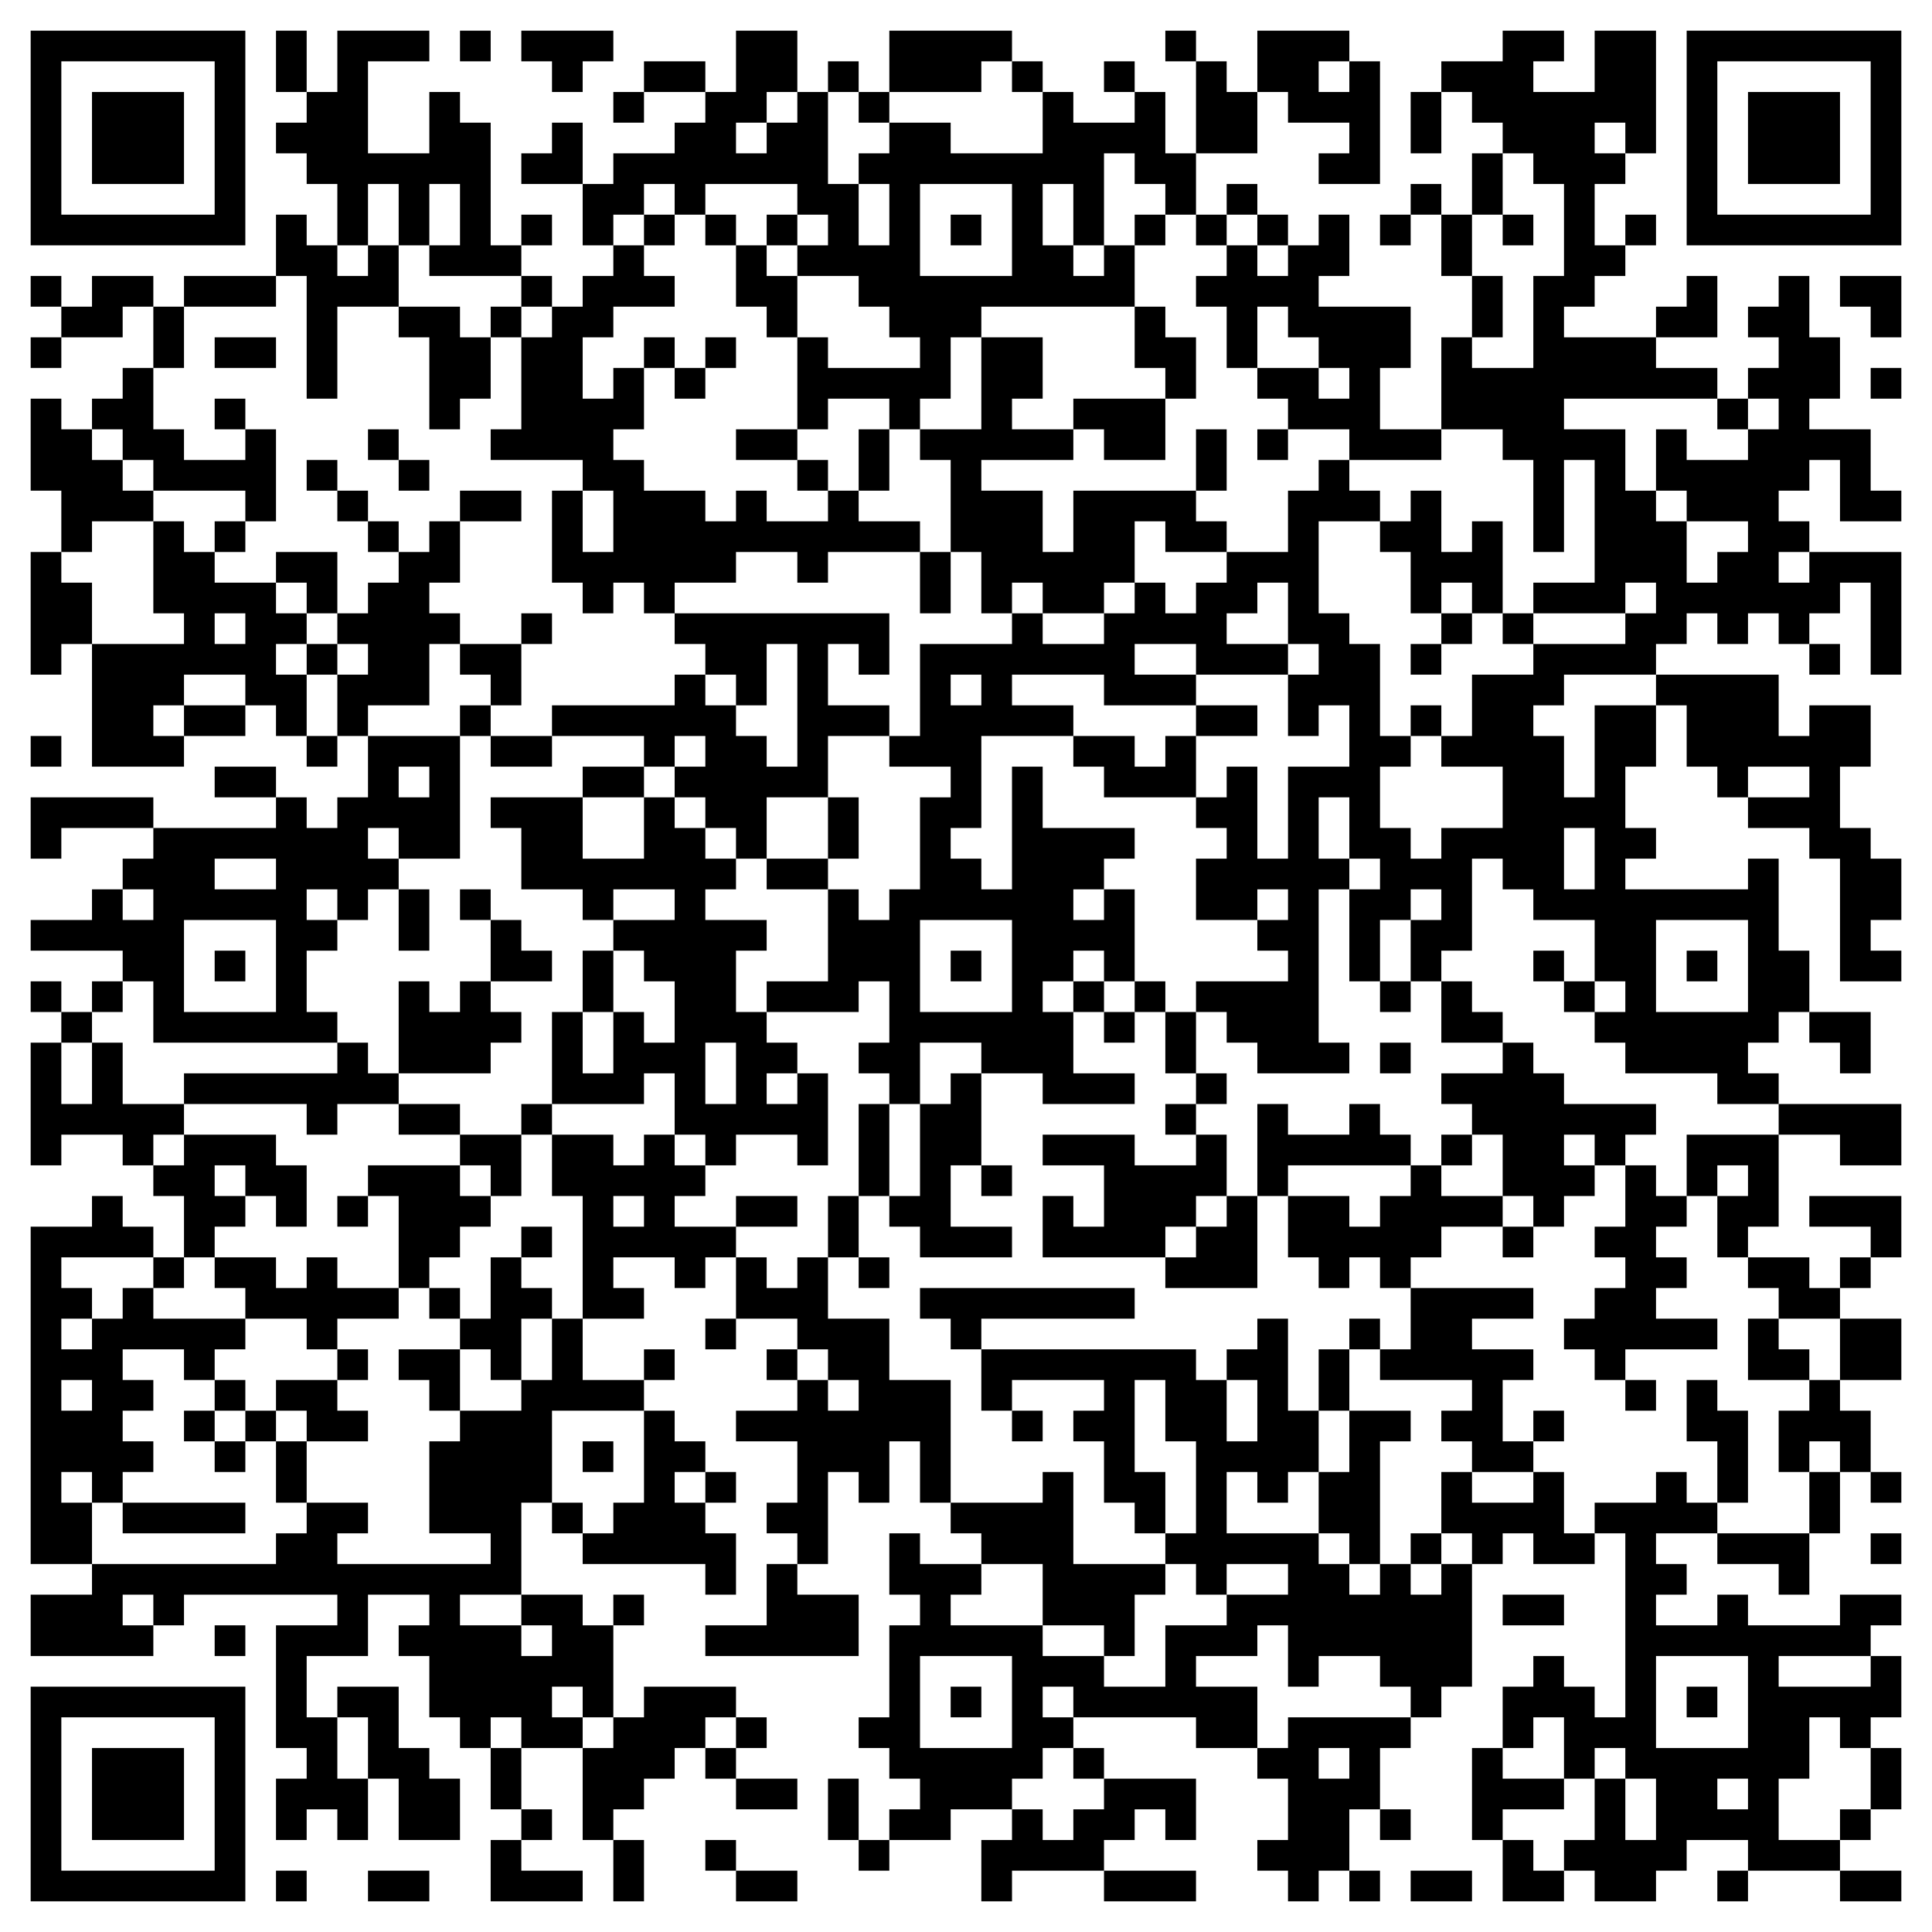
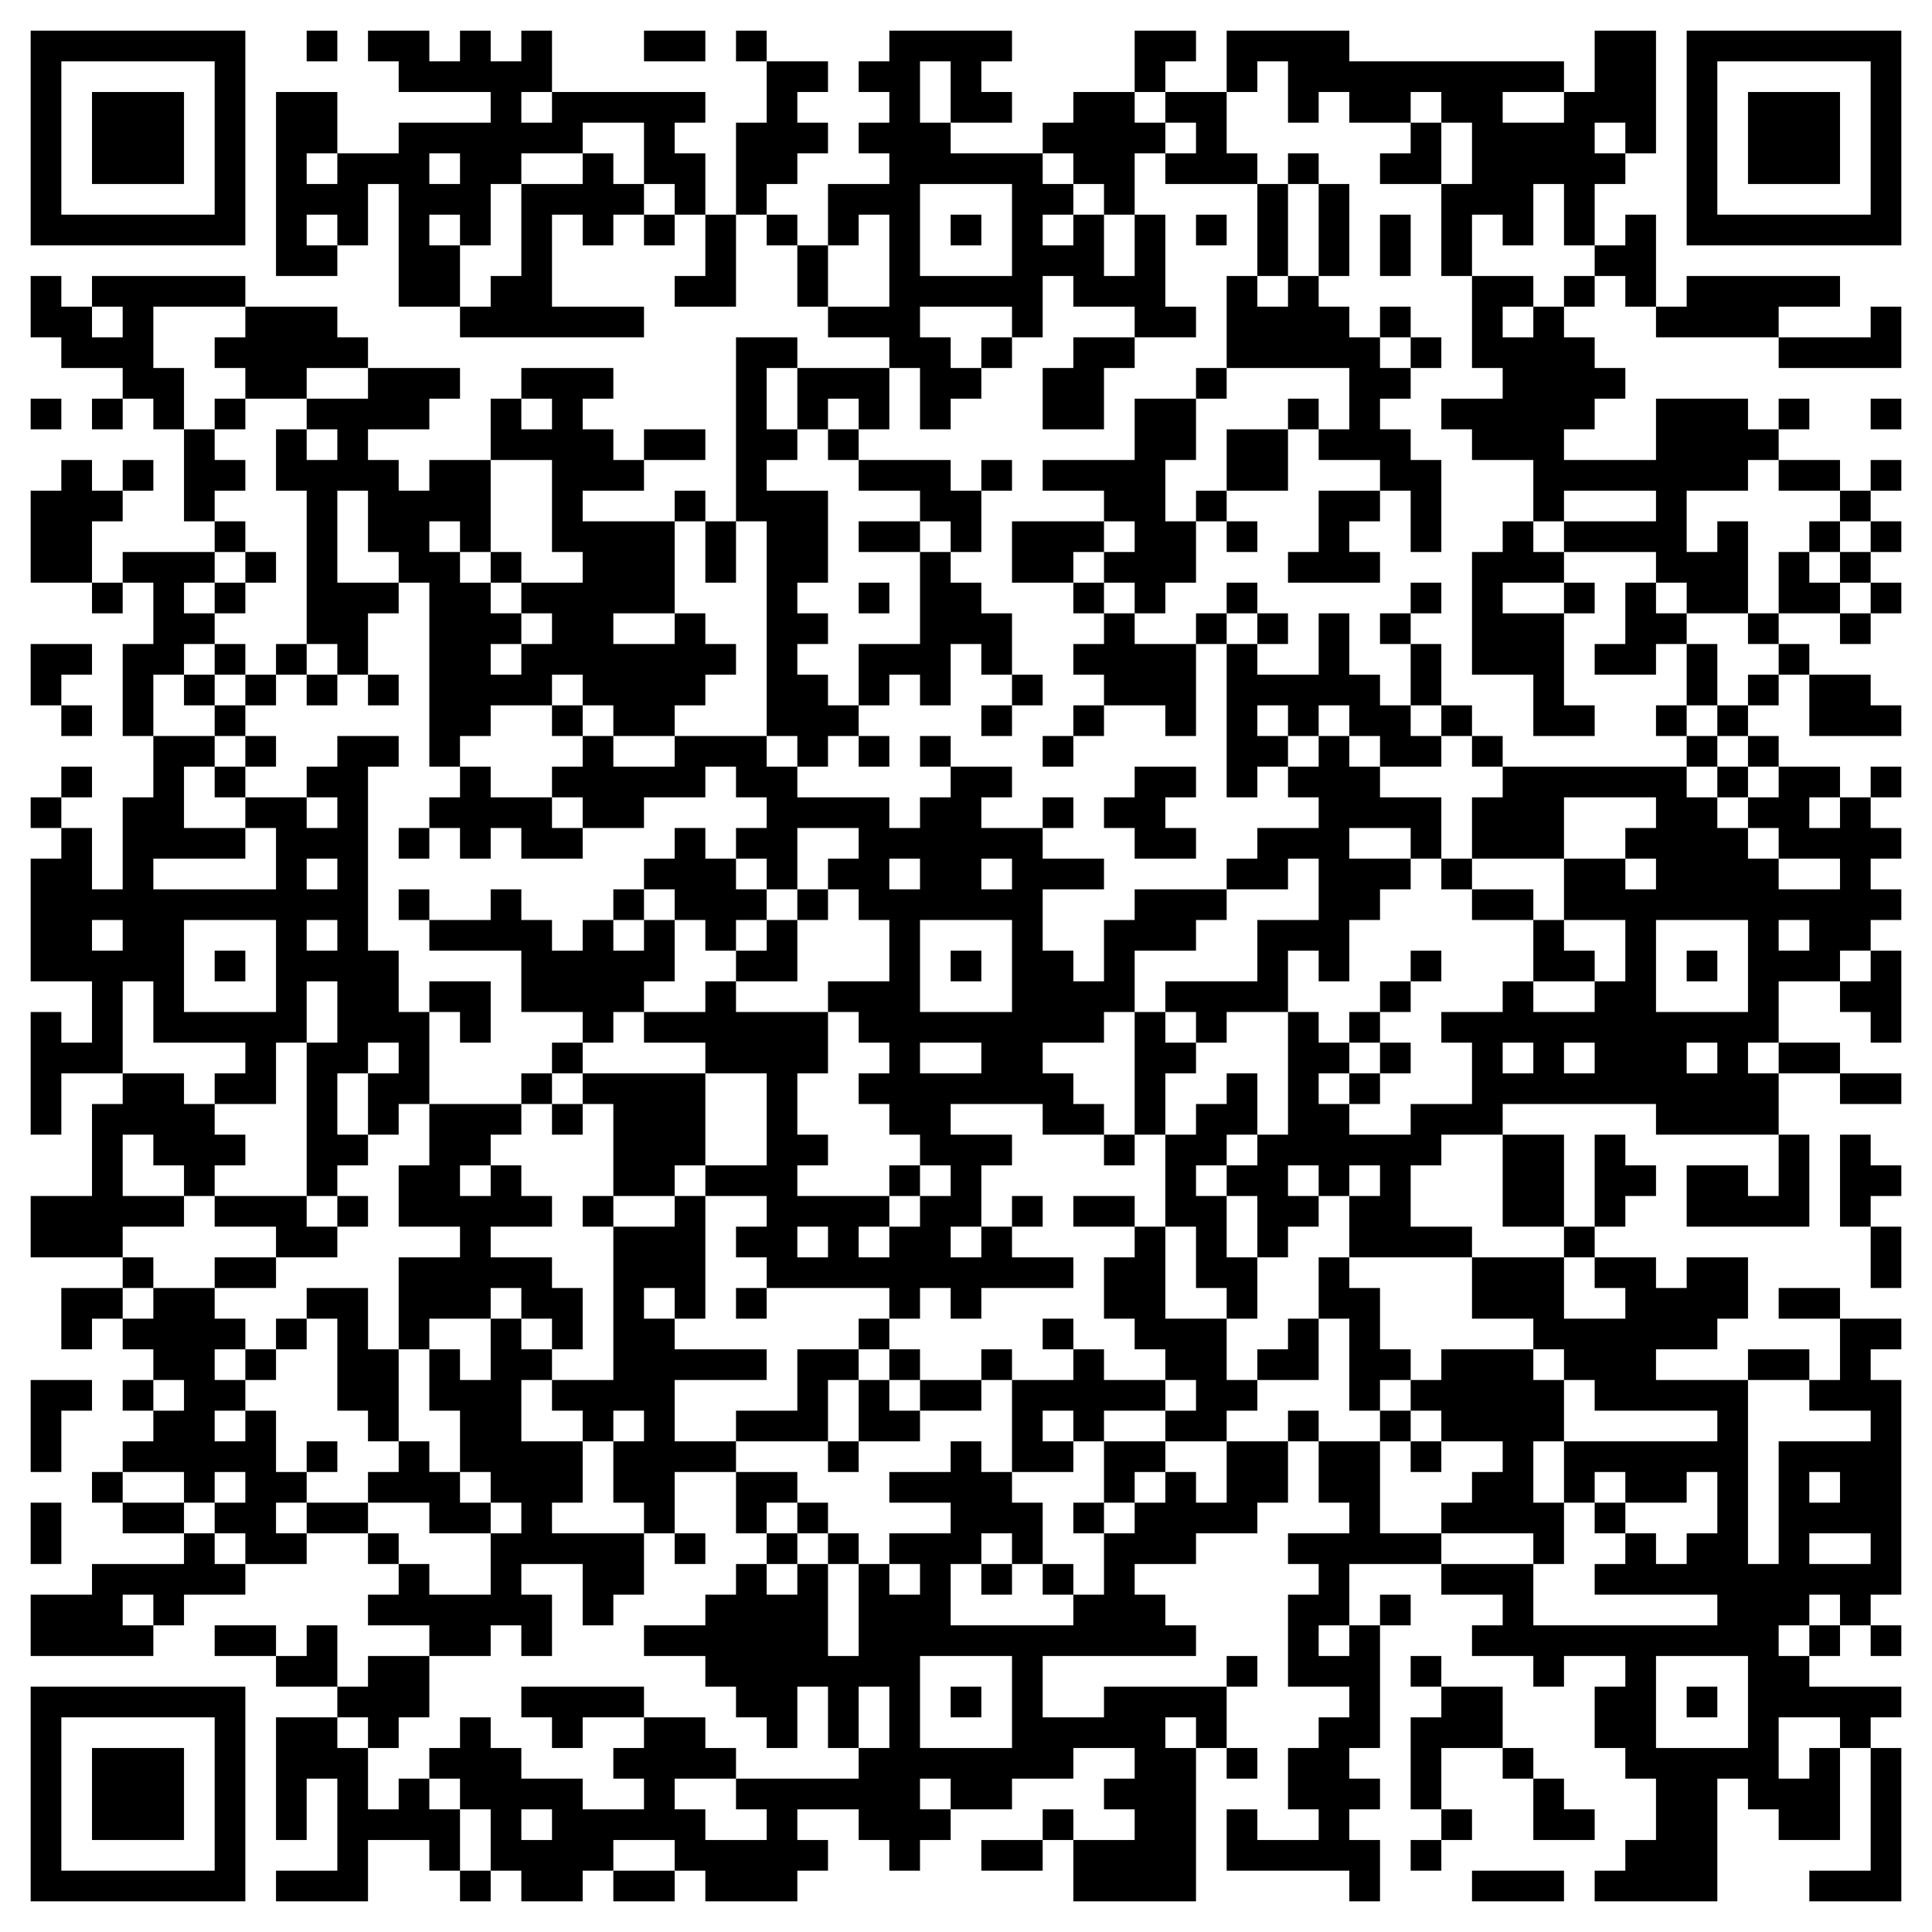
<svg xmlns="http://www.w3.org/2000/svg" viewBox="0 0 63 63">
-   <path d="M1 1h7v7h-7zM9 1h1v2h-1zM11 1h3v1h-2v3h2v-2h1v1h1v4h1v1h-3v-1h1v-2h-1v2h-1v-2h-1v2h-1v-2h-1v-1h-1v-1h1v-1h1zM15 1h1v1h-1zM17 1h3v1h-1v1h-1v-1h-1zM24 1h2v2h-1v1h-1v1h1v-1h1v-1h1v3h1v2h1v-2h-1v-1h1v-1h2v1h3v-2h1v1h2v-1h1v2h1v2h-1v-1h-1v-1h-1v3h-1v-2h-1v2h1v1h1v-1h1v2h-5v1h-1v2h-1v1h-1v-1h-2v1h-1v-3h1v1h3v-1h-1v-1h-1v-1h-2v-1h1v-1h-1v-1h-3v1h-1v-1h-1v1h-1v1h-1v-2h1v-1h2v-1h1v-1h1zM29 1h4v1h-1v1h-3zM38 1h1v1h-1zM41 1h3v1h-1v1h1v-1h1v4h-2v-1h1v-1h-2v-1h-1zM49 1h2v1h-1v1h2v-2h2v4h-1v-1h-1v1h1v1h-1v2h1v1h-1v1h-1v1h3v1h2v1h-5v1h2v2h1v1h1v2h1v-1h1v-1h-2v-1h-1v-2h1v1h2v-1h1v-1h-1v-1h1v-1h-1v-1h1v-1h1v2h1v2h-1v1h2v2h1v1h-2v-2h-1v1h-1v1h1v1h-1v1h1v-1h3v4h-1v-3h-1v1h-1v1h-1v-1h-1v1h-1v-1h-1v1h-1v1h-3v1h-1v1h1v2h1v-3h2v2h-1v2h1v1h-1v1h4v-1h1v3h1v2h-1v1h-1v1h1v1h-2v-1h-3v-1h-1v-1h1v-1h-1v-2h-2v-1h-1v-1h-1v3h-1v1h-1v-2h1v-1h-1v1h-1v2h-1v-3h1v-1h-1v-2h-1v2h1v1h-1v5h1v1h-3v-1h-1v-1h-1v-1h3v-1h-1v-1h1v-1h-1v1h-2v-2h1v-1h-1v-1h1v-1h1v3h1v-3h2v-2h-1v1h-1v-2h1v-1h-1v-2h-1v1h-1v1h2v1h-3v-1h-2v1h2v1h-3v-1h-3v1h2v1h-3v3h-1v1h1v1h1v-4h1v2h3v1h-1v1h-1v1h1v-1h1v3h-1v-1h-1v1h-1v1h1v2h2v1h-3v-1h-2v-1h-2v2h-1v-1h-1v-1h1v-2h-1v1h-3v-1h2v-3h1v1h1v-1h1v-3h1v-1h-2v-1h1v-3h3v-1h1v1h2v-1h1v-1h1v1h1v-1h1v-1h2v-2h1v-1h1v1h1v1h-2v3h1v1h1v3h1v1h-1v2h1v1h1v-1h2v-2h-2v-1h1v-2h2v-1h3v-1h1v-1h-1v1h-3v-1h2v-4h-1v3h-1v-3h-1v-1h-2v-3h1v1h2v-3h1v-3h-1v-1h-1v-1h-1v-1h-1v-1h2zM55 1h7v7h-7zM2 2v5h5v-5zM21 2h2v1h-2zM27 2h1v1h-1zM33 2h1v1h-1zM36 2h1v1h-1zM39 2h1v1h1v2h-2zM56 2v5h5v-5zM3 3h3v3h-3zM20 3h1v1h-1zM28 3h1v1h-1zM46 3h1v2h-1zM57 3h3v3h-3zM18 4h1v2h-2v-1h1zM48 5h1v2h-1zM30 6v3h3v-3zM40 6h1v1h-1zM46 6h1v1h-1zM9 7h1v1h1v1h1v-1h1v2h-2v3h-1v-4h-1zM17 7h1v1h-1zM21 7h1v1h-1zM23 7h1v1h-1zM25 7h1v1h-1zM31 7h1v1h-1zM37 7h1v1h-1zM39 7h1v1h-1zM41 7h1v1h-1zM43 7h1v2h-1v1h3v2h-1v2h2v1h-3v-1h-2v-1h-1v-1h2v1h1v-1h-1v-1h-1v-1h-1v2h-1v-2h-1v-1h1v-1h1v1h1v-1h1zM45 7h1v1h-1zM47 7h1v2h-1zM49 7h1v1h-1zM53 7h1v1h-1zM20 8h1v1h1v1h-2v1h-1v2h1v-1h1v2h-1v1h1v1h2v1h1v-1h1v1h2v-1h1v1h2v1h-3v1h-1v-1h-2v1h-2v1h-1v-1h-1v1h-1v-1h-1v-3h1v2h1v-2h-1v-1h-3v-1h1v-3h1v-1h1v-1h1zM24 8h1v1h1v2h-1v-1h-1zM1 9h1v1h-1zM3 9h2v1h-1v1h-2v-1h1zM6 9h3v1h-3zM17 9h1v1h-1zM48 9h1v2h-1zM55 9h1v2h-2v-1h1zM60 9h2v2h-1v-1h-1zM5 10h1v2h-1zM13 10h2v1h1v2h-1v1h-1v-3h-1zM16 10h1v1h-1zM37 10h1v1h1v2h-1v-1h-1zM1 11h1v1h-1zM7 11h2v1h-2zM21 11h1v1h-1zM23 11h1v1h-1zM32 11h2v2h-1v1h2v1h-3v1h2v2h1v-2h4v1h1v1h-2v-1h-1v2h-1v1h-2v-1h-1v1h-1v-2h-1v-3h-1v-1h2zM4 12h1v2h1v1h2v-1h1v3h-1v-1h-3v-1h-1v-1h-1v-1h1zM22 12h1v1h-1zM61 12h1v1h-1zM1 13h1v1h1v1h1v1h1v1h-2v1h-1v-2h-1zM7 13h1v1h-1zM35 13h3v2h-2v-1h-1zM56 13h1v1h-1zM12 14h1v1h-1zM24 14h2v1h-2zM28 14h1v2h-1zM39 14h1v2h-1zM41 14h1v1h-1zM10 15h1v1h-1zM13 15h1v1h-1zM26 15h1v1h-1zM11 16h1v1h-1zM15 16h2v1h-2zM46 16h1v2h1v-1h1v3h-1v-1h-1v1h-1v-2h-1v-1h1zM5 17h1v1h1v1h2v1h1v1h-1v1h1v2h-1v-1h-1v-1h-2v1h-1v1h1v1h-3v-4h3v-1h-1zM7 17h1v1h-1zM12 17h1v1h-1zM14 17h1v2h-1v1h1v1h-1v2h-2v1h-1v-2h1v-1h-1v-1h1v-1h1v-1h1zM1 18h1v1h1v2h-1v1h-1zM9 18h2v2h-1v-1h-1zM30 18h1v2h-1zM7 20v1h1v-1zM17 20h1v1h-1zM22 20h7v2h-1v-1h-1v2h2v1h-2v2h-2v2h-1v-1h-1v-1h-1v-1h1v-1h-1v1h-1v-1h-3v-1h4v-1h1v1h1v1h1v1h1v-4h-1v2h-1v-1h-1v-1h-1zM47 20h1v1h-1zM49 20h1v1h-1zM10 21h1v1h-1zM15 21h2v2h-1v-1h-1zM46 21h1v1h-1zM59 21h1v1h-1zM31 22v1h1v-1zM54 22h4v2h1v-1h2v2h-1v2h1v1h1v2h-1v1h1v1h-2v-4h-1v-1h-2v-1h2v-1h-2v1h-1v-1h-1v-2h-1zM6 23h2v1h-2zM15 23h1v1h-1zM39 23h2v1h-2zM46 23h1v1h-1zM1 24h1v1h-1zM10 24h1v1h-1zM12 24h3v4h-2v-1h-1v1h1v1h-1v1h-1v-1h-1v1h1v1h-1v2h1v1h-6v-2h-1v-1h-3v-1h2v-1h1v1h1v-1h-1v-1h1v-1h4v-1h1v1h1v-1h1zM16 24h2v1h-2zM35 24h2v1h1v-1h1v2h-3v-1h-1zM7 25h2v1h-2zM13 25v1h1v-1zM19 25h2v1h-2zM1 26h4v1h-3v1h-1zM16 26h3v2h2v-2h1v1h1v1h1v1h-1v1h2v1h-1v2h1v1h1v1h-1v1h1v-1h1v3h-1v-1h-2v1h-1v-1h-1v-2h-1v1h-3v-3h1v2h1v-2h1v1h1v-2h-1v-1h-1v-1h2v-1h-2v1h-1v-1h-2v-2h-1zM27 26h1v2h-1zM51 27v2h1v-2zM7 28v1h2v-1zM25 28h2v1h-2zM13 29h1v2h-1zM15 29h1v1h-1zM6 30v3h3v-3zM16 30h1v1h1v1h-2zM30 30v3h3v-3zM54 30v3h3v-3zM7 31h1v1h-1zM19 31h1v2h-1zM31 31h1v1h-1zM50 31h1v1h-1zM55 31h1v1h-1zM1 32h1v1h-1zM3 32h1v1h-1zM13 32h1v1h1v-1h1v1h1v1h-1v1h-3zM35 32h1v1h-1zM37 32h1v1h-1zM45 32h1v1h-1zM47 32h1v1h1v1h-2zM51 32h1v1h-1zM2 33h1v1h-1zM36 33h1v1h-1zM38 33h1v2h-1zM59 33h2v2h-1v-1h-1zM1 34h1v2h1v-2h1v2h2v1h-1v1h-1v-1h-2v1h-1zM11 34h1v1h1v1h-2v1h-1v-1h-4v-1h5zM23 34v2h1v-2zM45 34h1v1h-1zM49 34h1v1h1v1h3v1h-1v1h-1v-1h-1v1h1v1h-1v1h-1v-1h-1v-2h-1v-1h-1v-1h2zM31 35h1v3h-1v2h2v1h-3v-1h-1v-1h1v-3h1zM39 35h1v1h-1zM13 36h2v1h-2zM17 36h1v1h-1zM28 36h1v3h-1zM38 36h1v1h-1zM41 36h1v1h2v-1h1v1h1v1h-4v1h-1zM58 36h4v2h-2v-1h-2zM6 37h3v1h1v2h-1v-1h-1v-1h-1v1h1v1h-1v1h-1v-2h-1v-1h1zM15 37h2v2h-1v-1h-1zM18 37h2v1h1v-1h1v1h1v1h-1v1h2v1h-1v1h-1v-1h-2v1h1v1h-2v-4h-1zM34 37h3v1h2v-1h1v2h-1v1h-1v1h-4v-2h1v1h1v-2h-2zM47 37h1v1h-1zM55 37h3v3h-1v1h-1v-2h1v-1h-1v1h-1zM12 38h3v1h1v1h-1v1h-1v1h-1v-3h-1zM32 38h1v1h-1zM46 38h1v1h2v1h-2v1h-1v1h-1v-1h-1v1h-1v-1h-1v-2h2v1h1v-1h1zM53 38h1v1h1v1h-1v1h1v1h-1v1h2v1h-3v1h-1v-1h-1v-1h1v-1h1v-1h-1v-1h1zM3 39h1v1h1v1h-3v1h1v1h-1v1h1v-1h1v-1h1v1h3v1h-1v1h-1v-1h-2v1h1v1h-1v1h1v1h-1v1h-1v-1h-1v1h1v2h-2v-11h2zM11 39h1v1h-1zM20 39v1h1v-1zM24 39h2v1h-2zM27 39h1v2h-1zM40 39h1v3h-3v-1h1v-1h1zM59 39h3v2h-1v-1h-2zM17 40h1v1h-1zM49 40h1v1h-1zM5 41h1v1h-1zM7 41h2v1h1v-1h1v1h2v1h-2v1h-1v-1h-2v-1h-1zM16 41h1v1h1v1h-1v2h-1v-1h-1v-1h1zM24 41h1v1h1v-1h1v2h2v2h2v4h-1v-2h-1v2h-1v-1h-1v3h-1v-1h-1v-1h1v-2h-2v-1h2v-1h1v1h1v-1h-1v-1h-1v-1h-2zM28 41h1v1h-1zM57 41h2v1h1v1h-2v-1h-1zM60 41h1v1h-1zM14 42h1v1h-1zM30 42h7v1h-5v1h-1v-1h-1zM46 42h4v1h-2v1h2v1h-1v2h1v1h-2v-1h-1v-1h1v-1h-3v-1h1zM18 43h1v2h2v1h-3v3h-1v3h-2v1h2v1h1v-1h-1v-1h2v1h1v3h-1v-1h-1v1h1v1h-2v-1h-1v1h-1v-1h-1v-2h-1v-1h1v-1h-2v2h-2v2h1v2h1v2h-1v-1h-1v1h-1v-2h1v-1h-1v-4h2v-1h-5v1h-1v-1h-1v1h1v1h-4v-2h2v-1h6v-1h1v-1h2v1h-1v1h5v-1h-2v-3h1v-1h2v-1h1zM23 43h1v1h-1zM41 43h1v3h1v2h-1v1h-1v-1h-1v2h3v1h1v1h1v-1h1v1h1v-1h1v4h-1v1h-1v-1h-1v-1h-2v1h-1v-2h-1v1h-2v1h2v2h-2v-1h-4v-1h-1v1h1v1h-1v1h-1v1h-2v1h-2v-1h1v-1h-1v-1h-1v-1h1v-3h1v-1h-1v-2h1v1h2v1h-1v1h3v1h2v1h2v-2h2v-1h2v-1h-2v1h-1v-1h-1v-1h1v-3h-1v-2h-1v3h1v2h-1v-1h-1v-2h-1v-1h1v-1h-3v1h-1v-2h7v1h1v2h1v-2h-1v-1h1zM44 43h1v1h-1zM57 43h1v1h1v1h-2zM60 43h2v2h-2zM11 44h1v1h-1zM13 44h2v2h-1v-1h-1zM21 44h1v1h-1zM25 44h1v1h-1zM43 44h1v2h-1zM2 45v1h1v-1zM7 45h1v1h-1zM9 45h2v1h1v1h-2v-1h-1zM53 45h1v1h-1zM55 45h1v1h1v3h-1v-2h-1zM59 45h1v1h1v2h-1v-1h-1v1h-1v-2h1zM6 46h1v1h-1zM8 46h1v1h-1zM21 46h1v1h1v1h-1v1h1v1h1v2h-1v-1h-4v-1h1v-1h1zM33 46h1v1h-1zM44 46h2v1h-1v4h-1v-1h-1v-2h1zM50 46h1v1h-1zM7 47h1v1h-1zM9 47h1v2h-1zM19 47h1v1h-1zM23 48h1v1h-1zM34 48h1v3h3v1h-1v2h-1v-1h-2v-2h-2v-1h-1v-1h3zM47 48h1v1h2v-1h1v2h1v1h-2v-1h-1v1h-1v-1h-1zM54 48h1v1h1v1h-2v1h1v1h-1v1h2v-1h1v1h3v-1h2v1h-1v1h-3v1h3v-1h1v2h-1v1h-1v-1h-1v2h-1v2h2v1h-3v-1h-2v1h-1v1h-2v-1h-1v-1h1v-2h1v2h1v-2h-1v-1h-1v1h-1v-2h-1v1h-1v-2h1v-1h1v1h1v1h1v-6h-1v-1h2zM59 48h1v2h-1zM61 48h1v1h-1zM4 49h4v1h-4zM18 49h1v1h-1zM46 50h1v1h-1zM56 50h3v2h-1v-1h-2zM61 50h1v1h-1zM25 51h1v1h2v2h-5v-1h2zM20 52h1v1h-1zM49 52h2v1h-2zM7 53h1v1h-1zM30 54v3h3v-3zM54 54v3h3v-3zM1 55h7v7h-7zM11 55h2v2h1v1h1v2h-2v-2h-1v-2h-1zM21 55h3v1h-1v1h-1v1h-1v1h-1v1h-1v-3h1v-1h1zM31 55h1v1h-1zM55 55h1v1h-1zM2 56v5h5v-5zM24 56h1v1h-1zM42 56h4v1h-1v2h-1v2h-1v1h-1v-1h-1v-1h1v-2h-1v-1h1zM3 57h3v3h-3zM16 57h1v2h-1zM23 57h1v1h-1zM35 57h1v1h-1zM43 57v1h1v-1zM48 57h1v1h2v1h-2v1h-1zM61 57h1v2h-1zM24 58h2v1h-2zM27 58h1v2h-1zM36 58h3v2h-1v-1h-1v1h-1v1h-3v1h-1v-2h1v-1h1v1h1v-1h1zM56 58v1h1v-1zM17 59h1v1h-1zM45 59h1v1h-1zM60 59h1v1h-1zM16 60h1v1h2v1h-3zM20 60h1v2h-1zM23 60h1v1h-1zM28 60h1v1h-1zM49 60h1v1h1v1h-2zM9 61h1v1h-1zM12 61h2v1h-2zM24 61h2v1h-2zM36 61h3v1h-3zM44 61h1v1h-1zM46 61h2v1h-2zM56 61h1v1h-1zM60 61h2v1h-2z" />
+   <path d="M1 1h7v7h-7zM10 1h1v1h-1zM12 1h2v1h1v-1h1v1h1v-1h1v2h-1v1h1v-1h5v1h-1v1h1v2h-1v-1h-1v-2h-2v1h-2v1h-1v2h-1v-1h-1v1h1v2h-2v-4h-1v2h-1v-1h-1v1h1v1h-2v-6h2v2h-1v1h1v-1h2v-1h3v-1h-3v-1h-1zM21 1h2v1h-2zM24 1h1v1h-1zM29 1h4v1h-1v1h1v1h-2v-2h-1v2h1v1h3v1h1v1h-1v1h1v-1h1v2h1v-2h1v3h1v1h-2v-1h-2v-1h-1v2h-1v-1h-3v1h1v1h1v1h-1v1h-1v-2h-1v-1h-2v-1h2v-3h-1v1h-1v-2h2v-1h-1v-1h1v-1h-1v-1h1zM37 1h2v1h-1v1h-1zM40 1h4v1h7v1h-2v1h2v-1h1v-2h2v4h-1v-1h-1v1h1v1h-1v2h-1v-2h-1v2h-1v-1h-1v2h-1v-3h1v-2h-1v-1h-1v1h-2v-1h-1v1h-1v-2h-1v1h-1zM55 1h7v7h-7zM2 2v5h5v-5zM25 2h2v1h-1v1h1v1h-1v1h-1v1h-1v-3h1zM56 2v5h5v-5zM3 3h3v3h-3zM35 3h2v1h1v1h-1v2h-1v-1h-1v-1h-1v-1h1zM38 3h2v2h1v1h-3v-1h1v-1h-1zM57 3h3v3h-3zM46 4h1v2h-2v-1h1zM14 5v1h1v-1zM19 5h1v1h1v1h-1v1h-1v-1h-1v3h3v1h-6v-1h1v-1h1v-3h2zM42 5h1v1h-1zM30 6v3h3v-3zM41 6h1v3h-1zM43 6h1v3h-1zM21 7h1v1h-1zM23 7h1v3h-2v-1h1zM25 7h1v1h-1zM31 7h1v1h-1zM39 7h1v1h-1zM45 7h1v2h-1zM53 7h1v3h-1v-1h-1v-1h1zM26 8h1v2h-1zM1 9h1v1h1v1h1v-1h-1v-1h5v1h-3v2h1v2h-1v-1h-1v-1h-2v-1h-1zM40 9h1v1h1v-1h1v1h1v1h1v1h1v1h-1v1h1v1h1v3h-1v-2h-1v-1h-2v-1h1v-2h-4zM48 9h2v1h-1v1h1v-1h1v1h1v1h1v1h-1v1h-1v1h3v-2h3v1h1v1h-1v1h-2v2h1v-1h1v3h-2v-1h-1v-1h-3v-1h3v-1h-3v1h-1v-2h-2v-1h-1v-1h2v-1h-1zM51 9h1v1h-1zM55 9h5v1h-2v1h-4v-1h1zM8 10h3v1h1v1h-2v1h-2v-1h-1v-1h1zM45 10h1v1h-1zM61 10h1v2h-4v-1h3zM24 11h2v1h-1v2h1v1h-1v1h2v3h-1v1h1v1h-1v1h1v1h1v1h-1v1h-1v-1h-1v-7h-1zM32 11h1v1h-1zM35 11h2v1h-1v2h-2v-2h1zM46 11h1v1h-1zM12 12h3v1h-1v1h-2v1h1v1h1v-1h2v3h-1v-1h-1v1h1v1h1v1h1v1h-1v1h1v-1h1v-1h-1v-1h2v-1h-1v-3h-2v-2h1v1h1v-1h-1v-1h3v1h-1v1h1v1h1v1h-2v1h3v3h-2v1h2v-1h1v1h1v1h-1v1h-1v1h-2v-1h-1v-1h-1v1h-2v1h-1v1h-1v-6h-1v-1h-1v-2h-1v3h2v1h-1v2h-1v-1h-1v-5h-1v-2h1v1h1v-1h-1v-1h2zM26 12h3v2h-1v-1h-1v1h-1zM39 12h1v1h-1zM1 13h1v1h-1zM3 13h1v1h-1zM7 13h1v1h-1zM37 13h2v2h-1v2h1v2h-1v1h-1v-1h-1v-1h1v-1h-1v-1h-2v-1h3zM42 13h1v1h-1zM58 13h1v1h-1zM61 13h1v1h-1zM6 14h1v1h1v1h-1v1h-1zM21 14h2v1h-2zM27 14h1v1h-1zM40 14h2v2h-2zM2 15h1v1h1v1h-1v2h-2v-3h1zM4 15h1v1h-1zM28 15h3v1h1v2h-1v-1h-1v-1h-2zM32 15h1v1h-1zM58 15h2v1h-2zM61 15h1v1h-1zM22 16h1v1h-1zM39 16h1v1h-1zM43 16h2v1h-1v1h1v1h-3v-1h1zM60 16h1v1h-1zM7 17h1v1h-1zM23 17h1v2h-1zM28 17h2v1h-2zM33 17h3v1h-1v1h-2zM40 17h1v1h-1zM49 17h1v1h1v1h-2v1h2v3h1v1h-2v-2h-2v-4h1zM59 17h1v1h-1zM61 17h1v1h-1zM4 18h3v1h-1v1h1v1h-1v1h-1v2h-1v-3h1v-2h-1zM8 18h1v1h-1zM16 18h1v1h-1zM30 18h1v1h1v1h1v2h-1v-1h-1v2h-1v-1h-1v1h-1v-2h2zM58 18h1v1h1v1h-2zM60 18h1v1h-1zM3 19h1v1h-1zM7 19h1v1h-1zM28 19h1v1h-1zM35 19h1v1h-1zM40 19h1v1h-1zM46 19h1v1h-1zM51 19h1v1h-1zM53 19h1v1h1v1h-1v1h-2v-1h1zM61 19h1v1h-1zM36 20h1v1h2v3h-1v-1h-2v-1h-1v-1h1zM39 20h1v1h-1zM41 20h1v1h-1zM43 20h1v2h1v1h1v1h1v1h-2v-1h-1v-1h-1v1h-1v-1h-1v1h1v1h-1v1h-1v-5h1v1h2zM45 20h1v1h-1zM57 20h1v1h-1zM60 20h1v1h-1zM1 21h2v1h-1v1h-1zM7 21h1v1h-1zM9 21h1v1h-1zM46 21h1v2h-1zM55 21h1v2h-1zM58 21h1v1h-1zM6 22h1v1h-1zM8 22h1v1h-1zM10 22h1v1h-1zM12 22h1v1h-1zM33 22h1v1h-1zM57 22h1v1h-1zM59 22h2v1h1v1h-3zM2 23h1v1h-1zM7 23h1v1h-1zM18 23h1v1h-1zM32 23h1v1h-1zM35 23h1v1h-1zM47 23h1v1h-1zM54 23h1v1h-1zM56 23h1v1h-1zM5 24h2v1h-1v2h2v1h-3v1h4v-2h-1v-1h2v1h1v-1h-1v-1h1v-1h2v1h-1v6h1v2h1v3h-1v1h-1v-2h1v-1h-1v1h-1v2h1v1h-1v1h-1v-5h1v-2h-1v2h-1v2h-2v-1h1v-1h-3v-2h-1v3h-2v2h-1v-4h1v1h1v-2h-2v-4h1v-1h1v2h1v-3h1zM8 24h1v1h-1zM19 24h1v1h2v-1h3v1h1v1h3v1h1v-1h1v-1h2v1h-1v1h2v1h2v1h-2v2h1v1h1v-2h1v-1h3v1h-1v1h-2v2h-1v1h-2v1h1v1h1v1h-2v-1h-3v1h2v1h-1v2h-1v1h1v-1h1v1h2v1h-3v1h-1v-1h-1v1h-1v-1h-4v-1h-1v-1h1v-1h-2v-1h2v-3h-2v-1h-2v-1h2v-1h1v1h3v2h-1v2h1v1h-1v1h3v1h-1v1h1v-1h1v-1h1v-1h-1v-1h-1v-1h-1v-1h1v-1h-1v-1h-1v-1h2v-2h-1v-1h-1v-1h1v-1h-2v2h-1v-1h-1v-1h1v-1h-1v-1h-1v1h-2v1h-2v-1h-1v-1h1zM28 24h1v1h-1zM30 24h1v1h-1zM34 24h1v1h-1zM43 24h1v1h1v1h2v2h-1v-1h-2v1h2v1h-1v1h-1v2h-1v-1h-1v2h-2v1h-1v-1h-1v-1h3v-2h2v-2h-1v1h-2v-1h1v-1h2v-1h-1v-1h1zM48 24h1v1h-1zM55 24h1v1h-1zM57 24h1v1h-1zM2 25h1v1h-1zM7 25h1v1h-1zM15 25h1v1h2v1h1v1h-2v-1h-1v1h-1v-1h-1v-1h1zM37 25h2v1h-1v1h1v1h-2v-1h-1v-1h1zM49 25h6v1h1v1h1v1h1v1h2v-1h-2v-1h-1v-1h1v-1h2v1h-1v1h1v-1h1v1h1v1h-1v1h1v1h-1v1h-1v1h-2v2h-1v1h1v2h-4v-1h-5v1h-2v1h-1v2h2v1h-4v-2h1v-1h-1v1h-1v-1h-1v1h1v1h-1v1h-1v-2h-1v-1h1v-1h1v-4h1v1h1v1h-1v1h1v1h2v-1h2v-2h-1v-1h2v-1h1v1h2v-1h1v-2h-2v-2h2v1h1v-1h-1v-1h1v-1h-3v2h-3v-2h1zM56 25h1v1h-1zM61 25h1v1h-1zM1 26h1v1h-1zM34 26h1v1h-1zM13 27h1v1h-1zM22 27h1v1h1v1h1v1h-1v1h-1v-1h-1v-1h-1v-1h1zM10 28v1h1v-1zM29 28v1h1v-1zM32 28v1h1v-1zM47 28h1v1h-1zM13 29h1v1h-1zM16 29h1v1h1v1h1v-1h1v1h1v-1h1v2h-1v1h-1v1h-1v-1h-2v-2h-3v-1h2zM20 29h1v1h-1zM26 29h1v1h-1zM48 29h2v1h-2zM3 30v1h1v-1zM6 30v3h3v-3zM10 30v1h1v-1zM25 30h1v2h-2v-1h1zM30 30v3h3v-3zM50 30h1v1h1v1h-2zM54 30v3h3v-3zM58 30v1h1v-1zM7 31h1v1h-1zM31 31h1v1h-1zM46 31h1v1h-1zM55 31h1v1h-1zM61 31h1v3h-1v-1h-1v-1h1zM14 32h2v2h-1v-1h-1zM45 32h1v1h-1zM37 33h1v1h1v1h-1v2h-1zM44 33h1v1h-1zM18 34h1v1h-1zM30 34v1h2v-1zM45 34h1v1h-1zM49 34v1h1v-1zM51 34v1h1v-1zM55 34v1h1v-1zM58 34h2v1h-2zM4 35h2v1h1v1h1v1h-1v1h-1v-1h-1v-1h-1v2h2v1h-2v1h-3v-2h2v-3h1zM17 35h1v1h-1zM19 35h4v3h-1v1h-2v-3h-1zM40 35h1v2h-1v1h-1v1h1v2h1v2h-1v-1h-1v-2h-1v-3h1v-1h1zM44 35h1v1h-1zM60 35h2v1h-2zM14 36h3v1h-1v1h-1v1h1v-1h1v1h1v1h-2v1h2v1h1v2h-1v-1h-1v-1h-1v1h-2v1h-1v-3h2v-1h-2v-2h1zM18 36h1v1h-1zM36 37h1v1h-1zM49 37h2v3h-2zM52 37h1v1h1v1h-1v1h-1zM58 37h1v3h-4v-2h2v1h1zM60 37h1v1h1v1h-1v1h-1zM29 38h1v1h-1zM7 39h3v1h1v1h-2v-1h-2zM11 39h1v1h-1zM19 39h1v1h-1zM22 39h1v4h-1v-1h-1v1h1v1h3v1h-3v2h2v1h-2v2h-1v-1h-1v-2h1v-1h-1v1h-1v-1h-1v-1h2v-5h2zM33 39h1v1h-1zM35 39h2v1h-2zM26 40v1h1v-1zM37 40h1v3h2v2h1v1h-1v1h-2v-1h1v-1h-1v-1h-1v-1h-1v-2h1zM51 40h1v1h-1zM61 40h1v2h-1zM4 41h1v1h-1zM7 41h2v1h-2zM43 41h1v1h1v2h1v1h-1v1h-1v-3h-1zM48 41h3v2h2v-1h-1v-1h2v1h1v-1h2v2h-1v1h-2v1h3v6h1v-4h3v-1h-2v-1h1v-2h2v1h-1v1h1v7h-1v1h-1v-1h-1v1h-1v1h1v1h3v1h-1v1h-1v-1h-2v2h1v-1h1v3h-2v-1h-1v-1h-1v4h-4v-1h1v-1h1v-2h-1v-1h-1v-2h1v-1h-2v1h-1v-1h-2v-1h1v-1h-2v-1h3v2h6v-1h-4v-1h1v-1h1v1h1v-1h1v-2h-1v1h-2v-1h-1v1h-1v-2h5v-1h-4v-1h-1v-1h-1v-1h-2zM2 42h2v1h-1v1h-1zM5 42h2v1h1v1h-1v1h1v1h-1v1h1v-1h1v2h1v1h-1v1h1v1h-2v-1h-1v-1h1v-1h-1v1h-1v-1h-2v-1h1v-1h1v-1h-1v-1h-1v-1h1zM10 42h2v2h1v3h-1v-1h-1v-3h-1zM24 42h1v1h-1zM58 42h2v1h-2zM9 43h1v1h-1zM16 43h1v1h1v1h-1v2h2v2h-1v1h3v2h-1v1h-1v-2h-2v1h1v2h-1v-1h-1v1h-2v-1h-2v-1h1v-1h1v1h2v-2h1v-1h-1v-1h-1v-2h-1v-2h1v1h1zM28 43h1v1h-1zM34 43h1v1h-1zM42 43h1v2h-2v-1h1zM8 44h1v1h-1zM26 44h2v1h-1v2h-3v-1h2zM29 44h1v1h-1zM32 44h1v1h-1zM35 44h1v1h2v1h-2v1h-1v-1h-1v1h1v1h-2v-3h2zM47 44h3v1h1v2h-1v2h1v2h-1v-1h-3v-1h1v-1h1v-1h-2v-1h-1v-1h1zM57 44h2v1h-2zM1 45h2v1h-1v2h-1zM4 45h1v1h-1zM28 45h1v1h1v1h-2zM30 45h2v1h-2zM42 46h1v1h-1zM45 46h1v1h-1zM10 47h1v1h-1zM13 47h1v1h1v1h1v1h-2v-1h-2v-1h1zM27 47h1v1h-1zM31 47h1v1h1v1h1v2h-1v-1h-1v1h-1v2h4v-1h1v-2h1v-1h1v-1h1v1h1v-2h2v2h-1v1h-2v1h-2v1h1v1h1v1h-5v2h2v-1h4v2h-1v-1h-1v1h1v5h-4v-2h2v-1h-1v-1h1v-1h-2v1h-2v1h-2v-1h-1v1h1v1h-1v1h-1v-1h-1v-1h-2v1h1v1h-1v1h-3v-1h-1v-1h-2v1h-1v1h-2v-1h-1v-2h-1v-1h-1v-1h1v-1h1v1h1v1h2v1h2v-1h-1v-1h1v-1h2v1h1v1h-2v1h1v1h2v-1h-1v-1h4v-1h1v-2h-1v2h-1v-2h-1v2h-1v-1h-1v-1h-1v-1h-2v-1h2v-1h1v-1h1v1h1v-1h1v3h1v-3h1v1h1v-1h-1v-1h2v-1h-2v-1h2zM36 47h2v1h-1v1h-1zM43 47h2v3h2v1h-3v2h-1v1h1v-1h1v4h-1v1h1v1h-1v1h1v2h-1v-1h-4v-2h1v1h2v-1h-1v-2h1v-1h1v-1h-2v-3h1v-1h-1v-1h2v-1h-1zM46 47h1v1h-1zM3 48h1v1h-1zM24 48h2v1h-1v1h-1zM59 48v1h1v-1zM1 49h1v2h-1zM4 49h2v1h-2zM10 49h2v1h-2zM26 49h1v1h-1zM35 49h1v1h-1zM52 49h1v1h-1zM6 50h1v1h1v1h-2v1h-1v-1h-1v1h1v1h-4v-2h2v-1h3zM12 50h1v1h-1zM22 50h1v1h-1zM25 50h1v1h-1zM27 50h1v1h-1zM59 50v1h2v-1zM32 51h1v1h-1zM34 51h1v1h-1zM45 52h1v1h-1zM7 53h2v1h-2zM10 53h1v2h-2v-1h1zM59 53h1v1h-1zM61 53h1v1h-1zM12 54h2v2h-1v1h-1v-1h-1v-1h1zM30 54v3h3v-3zM40 54h1v1h-1zM46 54h1v1h-1zM54 54v3h3v-3zM1 55h7v7h-7zM17 55h4v1h-2v1h-1v-1h-1zM31 55h1v1h-1zM47 55h2v2h-2v2h-1v-3h1zM55 55h1v1h-1zM2 56v5h5v-5zM9 56h2v1h1v2h1v-1h1v1h1v2h-1v-1h-2v2h-3v-1h2v-3h-1v2h-1zM3 57h3v3h-3zM40 57h1v1h-1zM49 57h1v1h-1zM61 57h1v5h-3v-1h2zM50 58h1v1h1v1h-2zM17 59v1h1v-1zM34 59h1v1h-1zM47 59h1v1h-1zM32 60h2v1h-2zM46 60h1v1h-1zM15 61h1v1h-1zM20 61h2v1h-2zM48 61h3v1h-3z" />
</svg>
